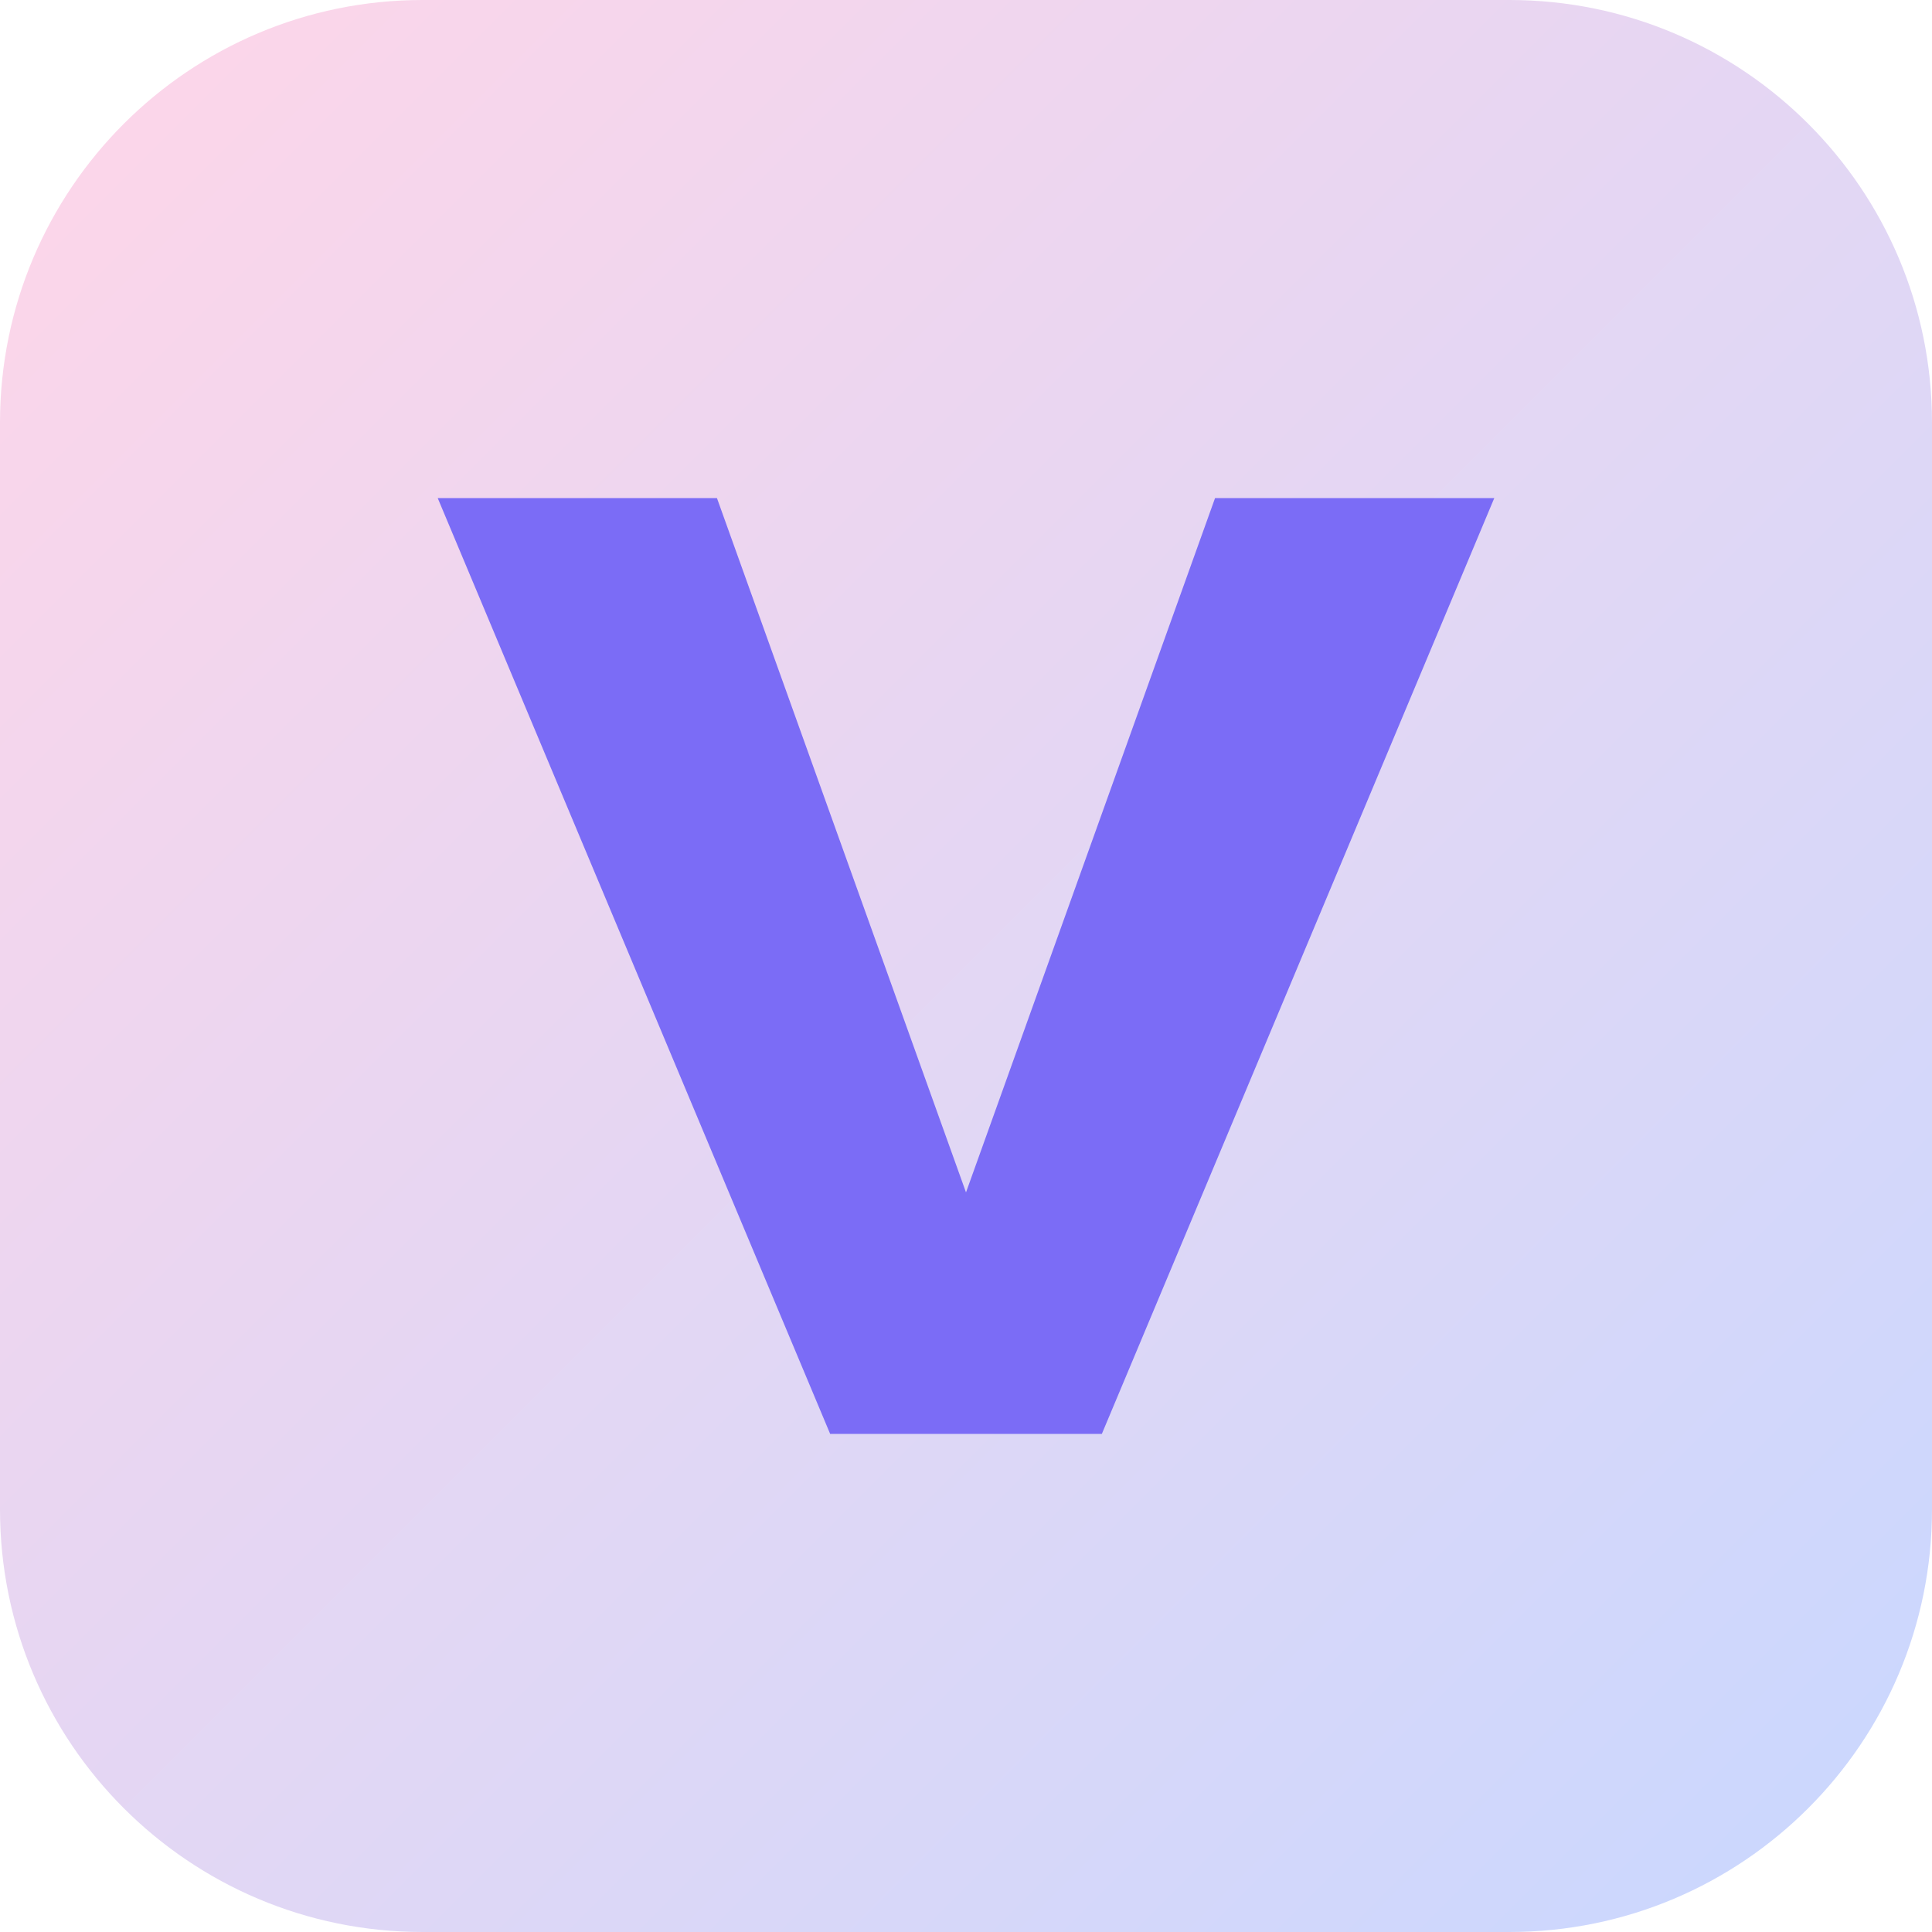
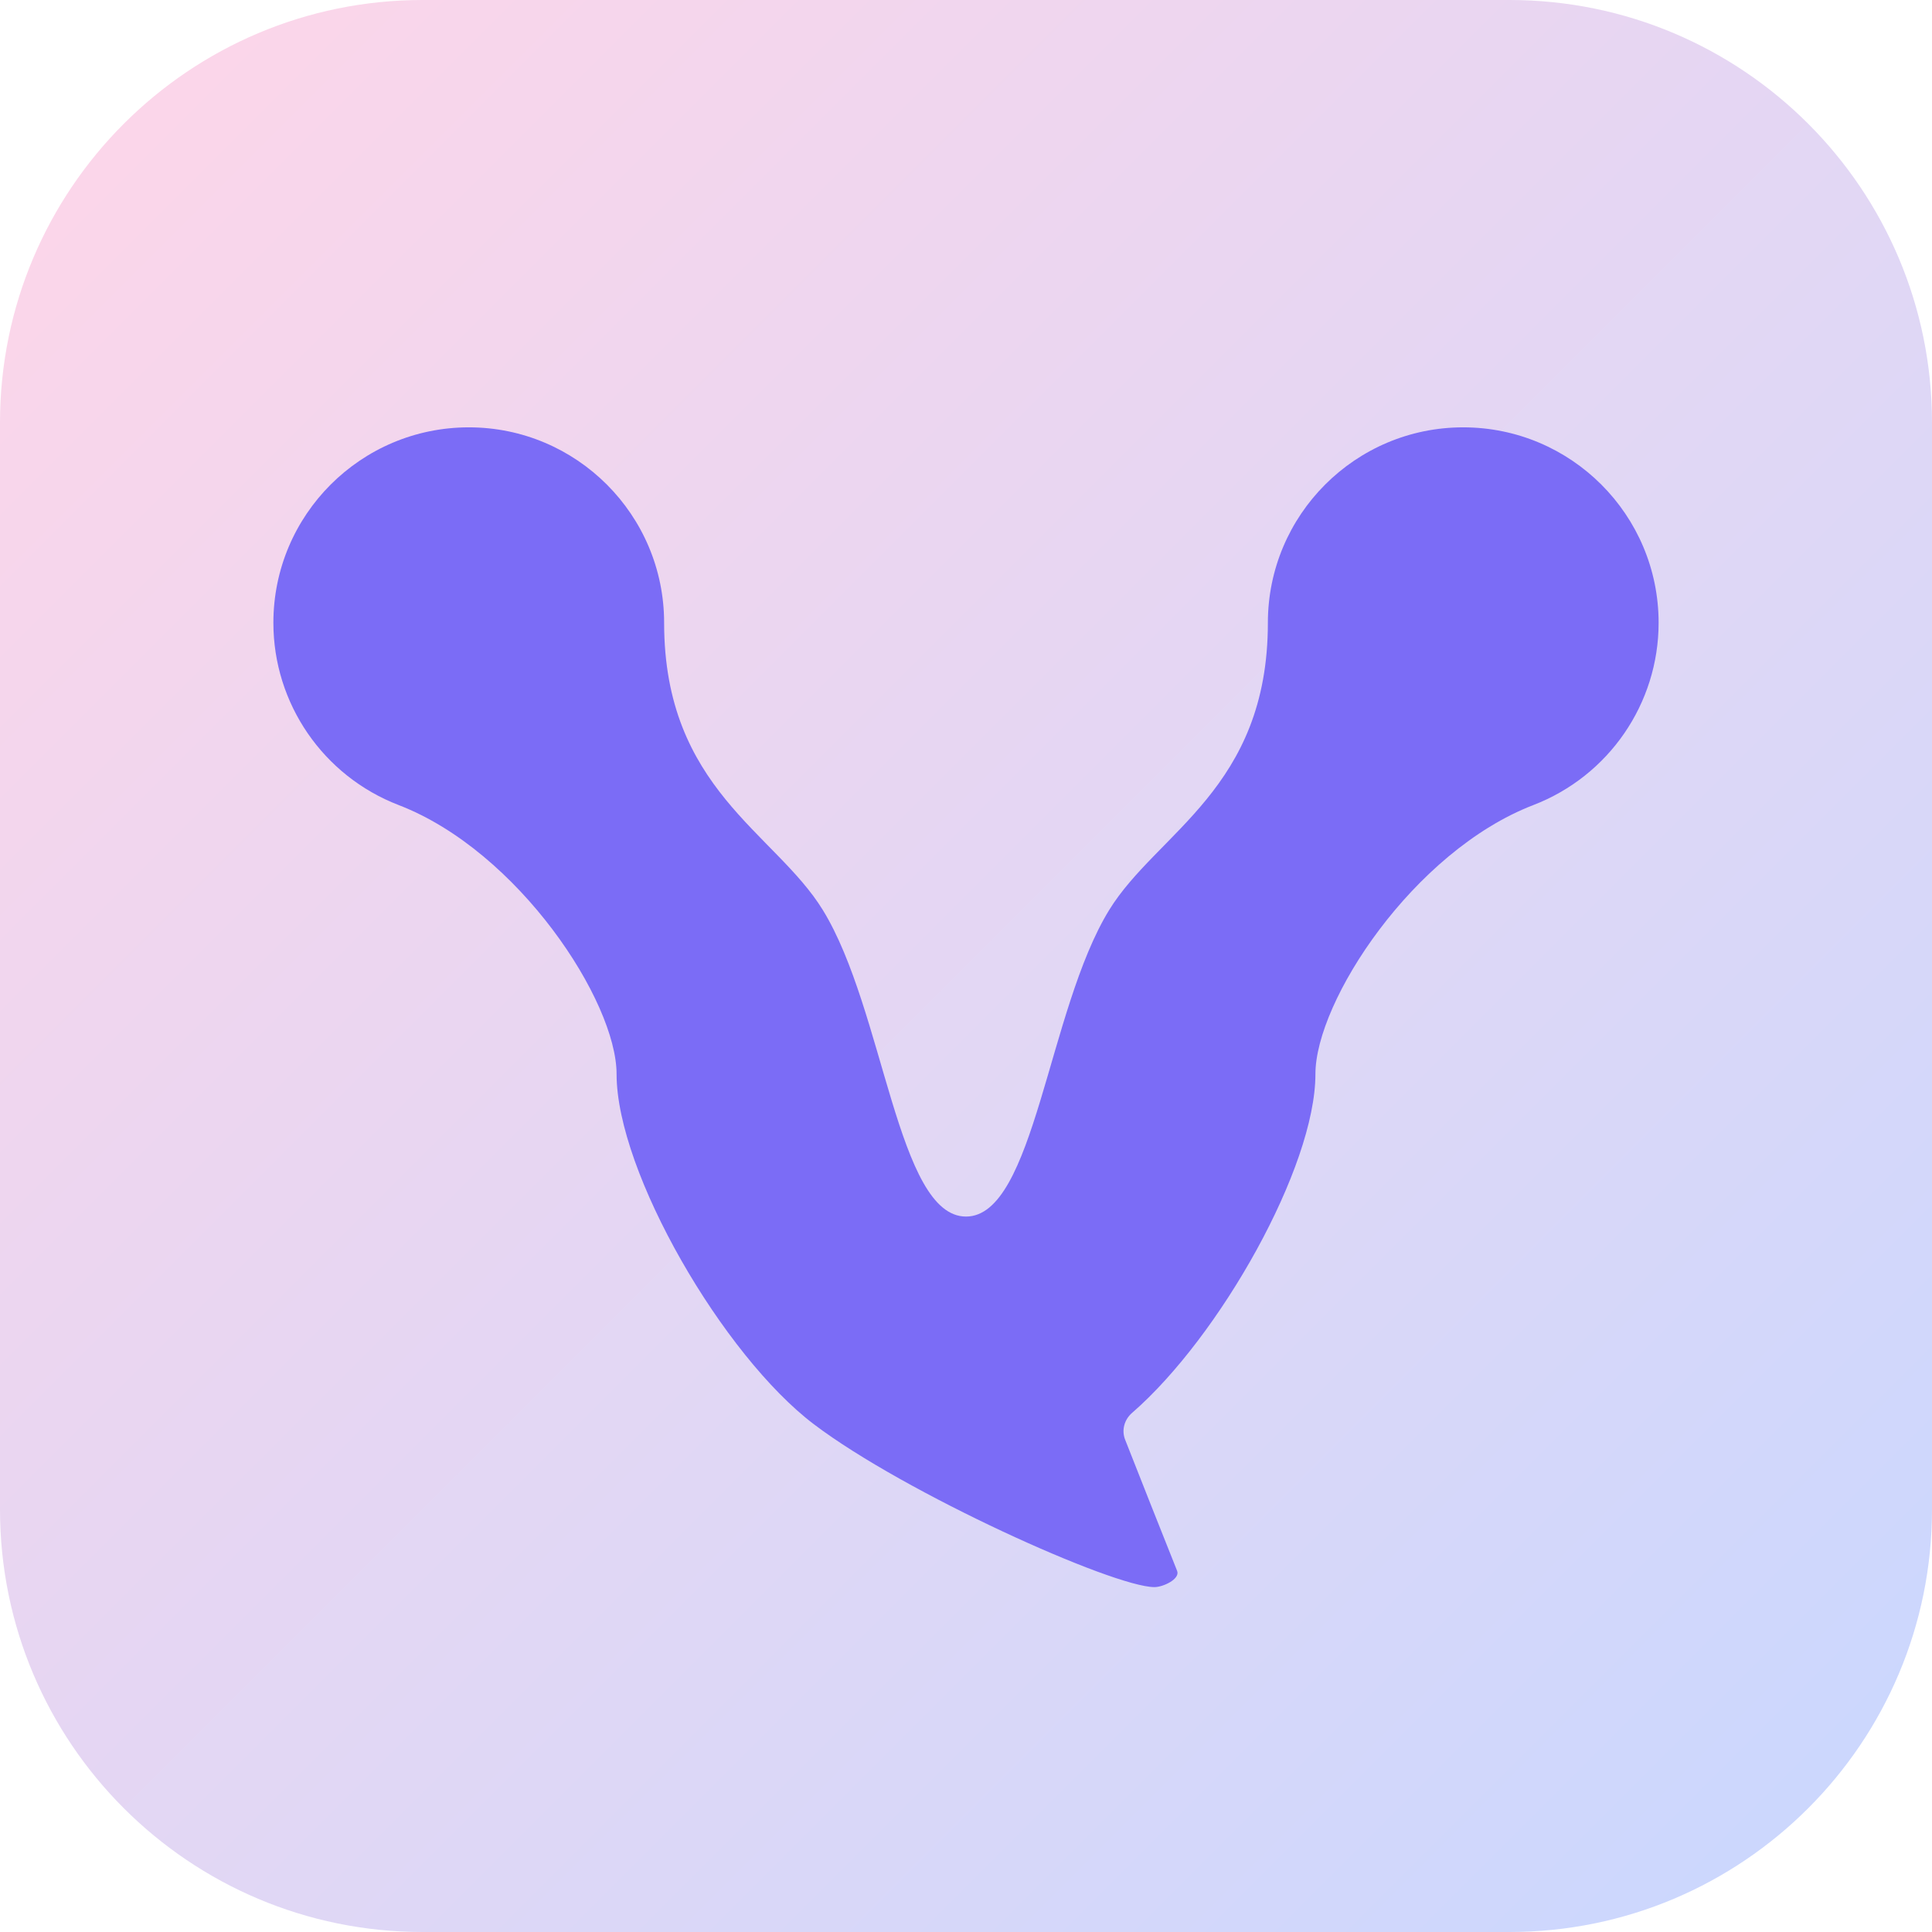
<svg xmlns="http://www.w3.org/2000/svg" width="512" height="512" viewBox="0 0 512 512">
  <defs>
    <linearGradient id="bg" x1="0" y1="0" x2="1" y2="1">
      <stop offset="0" stop-color="#ffd6e8" />
      <stop offset="1" stop-color="#c8d7ff" />
    </linearGradient>
  </defs>
  <rect width="512" height="512" rx="112" fill="url(#bg)" />
-   <path d="M116 132h74l66 184 66-184h74L292 380h-72z" fill="#7b6cf6" />
+   <path transform="scale(.5)" d="M248.5 226.5C305.6 226.5 352 272.9 352 330.1C352 417.9 410.8 441.2 436.1 482.3C468.7 535.3 475.6 644.8 512 644.8C548.4 644.8 555.3 535.3 587.9 482.3C613.2 441.2 672 417.9 672 330.1C672 272.9 718.4 226.5 775.5 226.5C832.7 226.5 879.1 272.9 879.1 330.1C879.1 372.9 852.7 411.3 812.7 426.7C749.1 451.2 697.2 530.7 697.2 569.3C697.2 618.7 646.4 708.5 600.2 748.7C595.9 752.3 594.3 758.1 596.4 763.2C605.5 786.4 614.7 809.5 623.9 832.6C625.6 836.9 616.5 841.2 611.9 841.2C590 841.2 479.4 791.3 431.4 754.9C383.4 718.6 326.8 621.4 326.8 569.3C326.8 530.7 274.9 451.2 211.3 426.7C171.3 411.3 144.9 372.9 144.9 330.1C144.9 272.9 191.3 226.5 248.5 226.5Z" fill="#7b6cf6" />
</svg>
